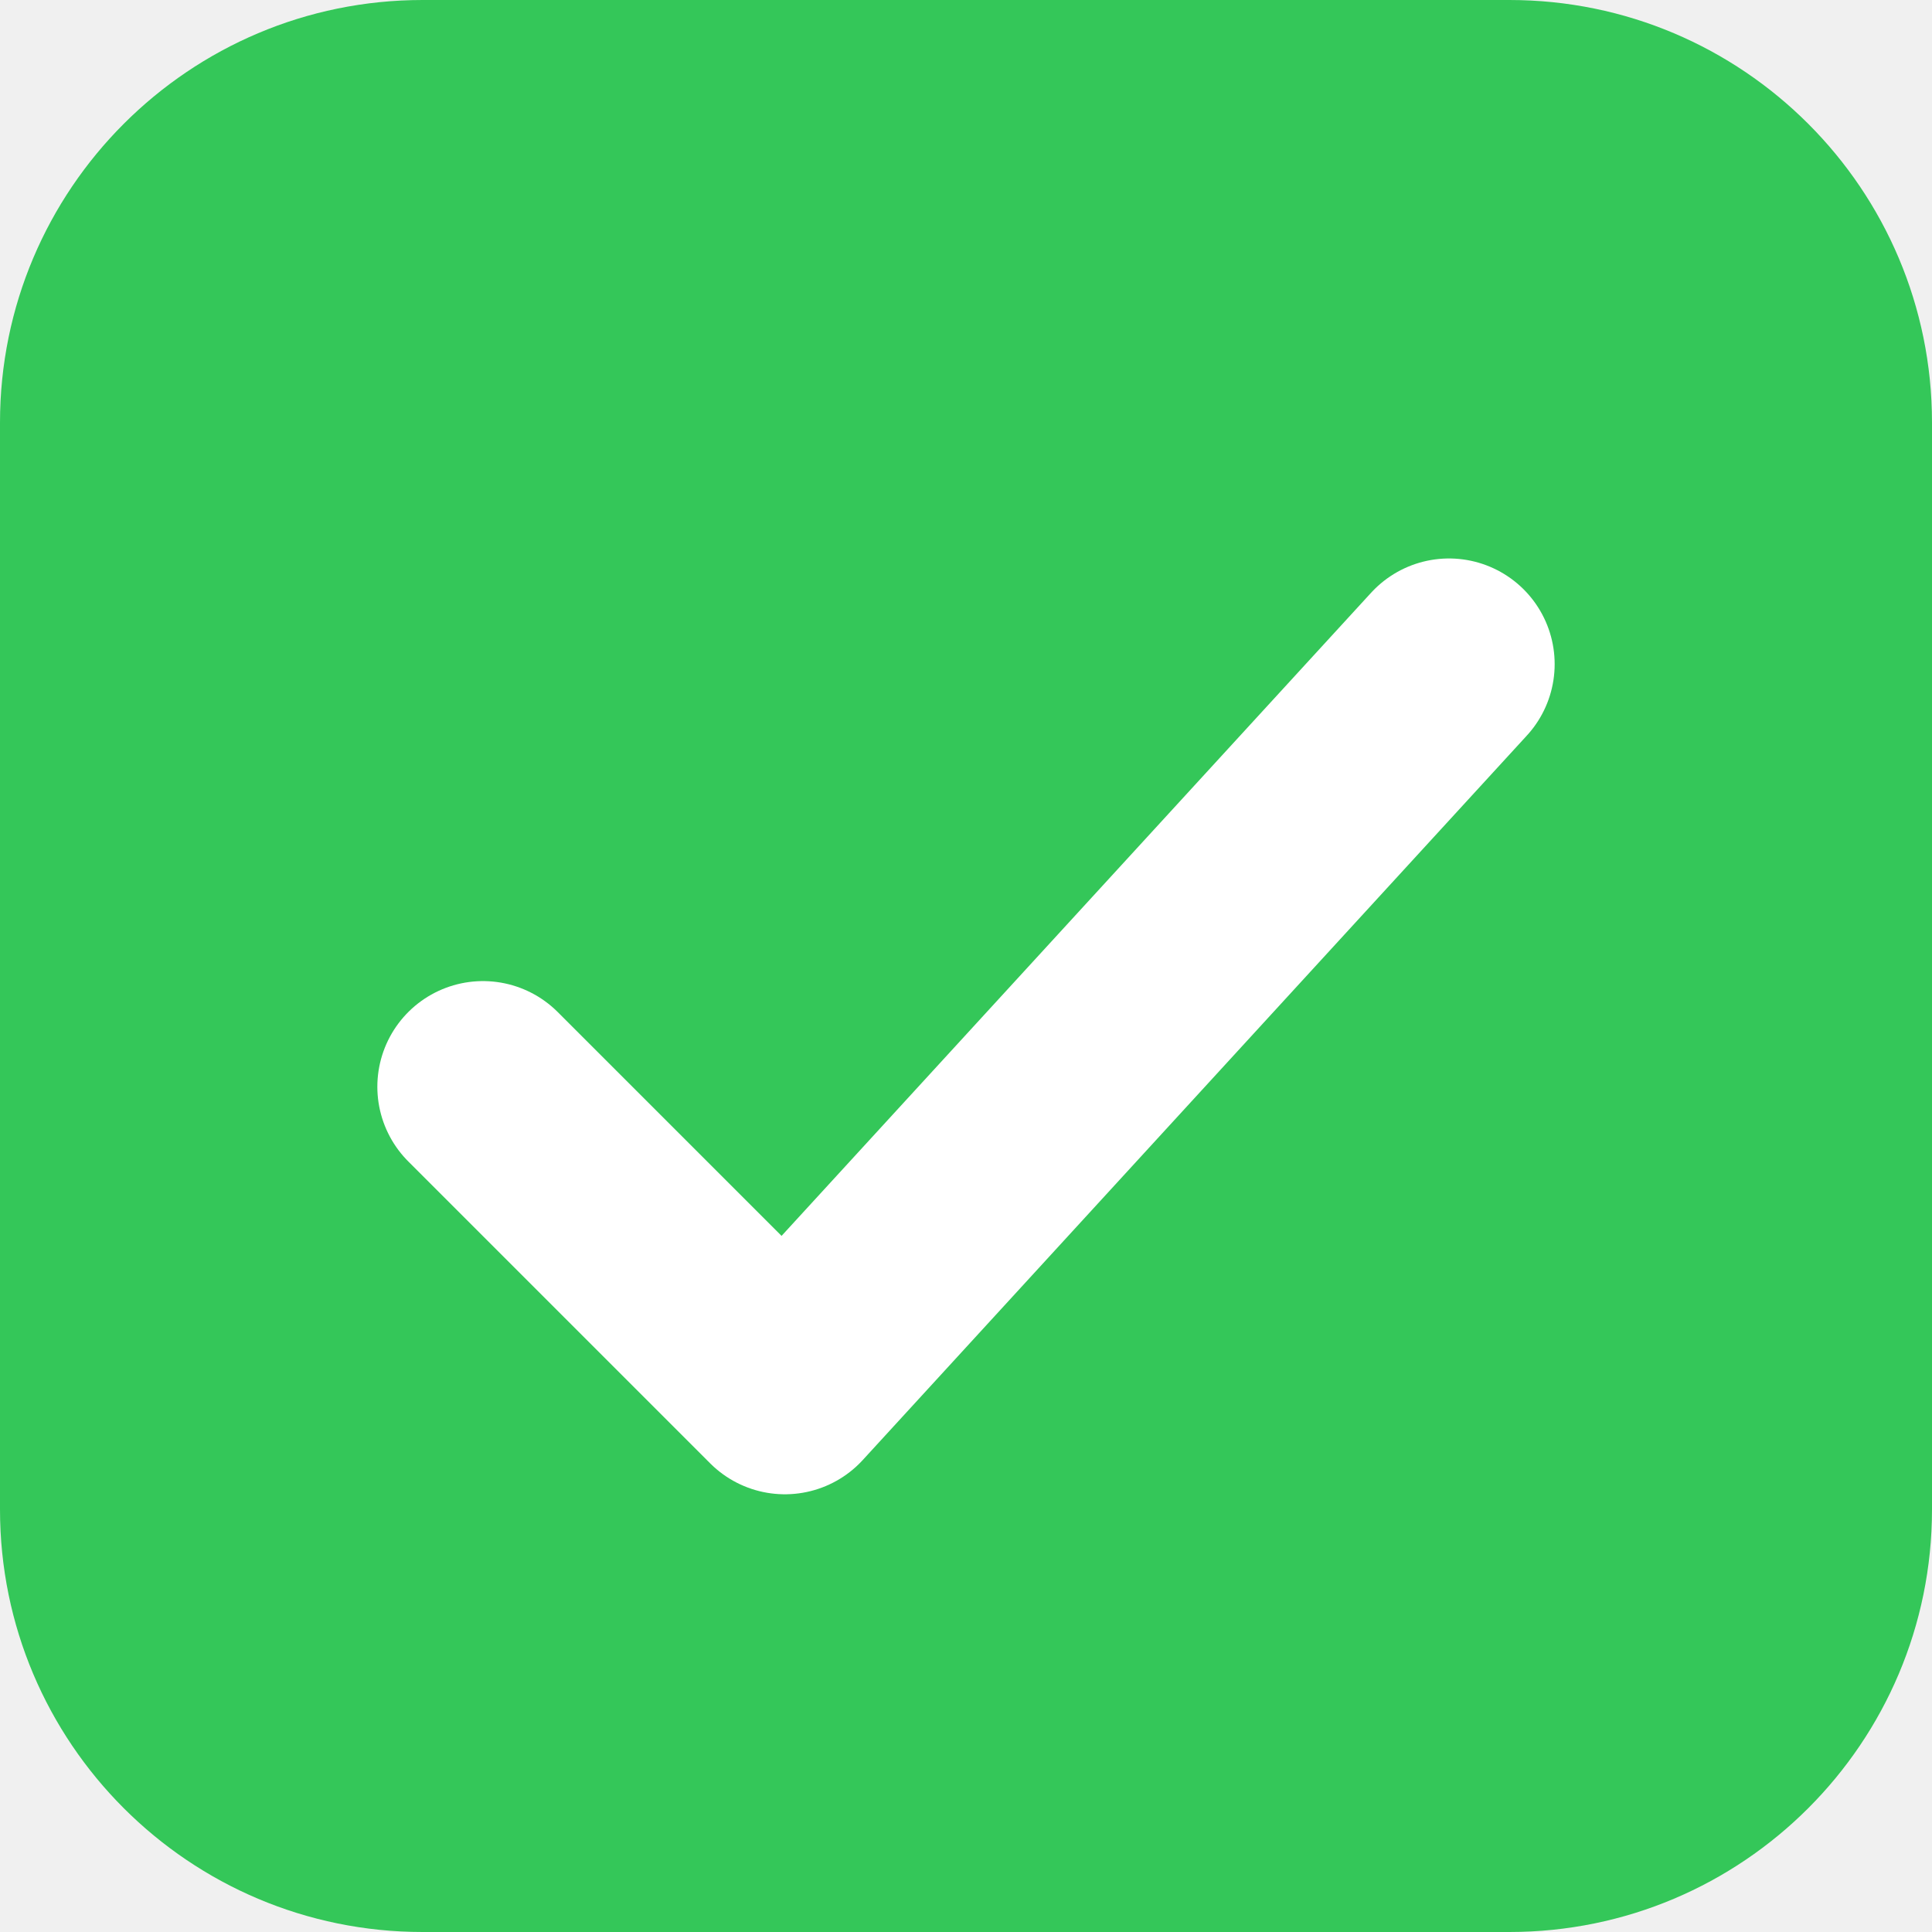
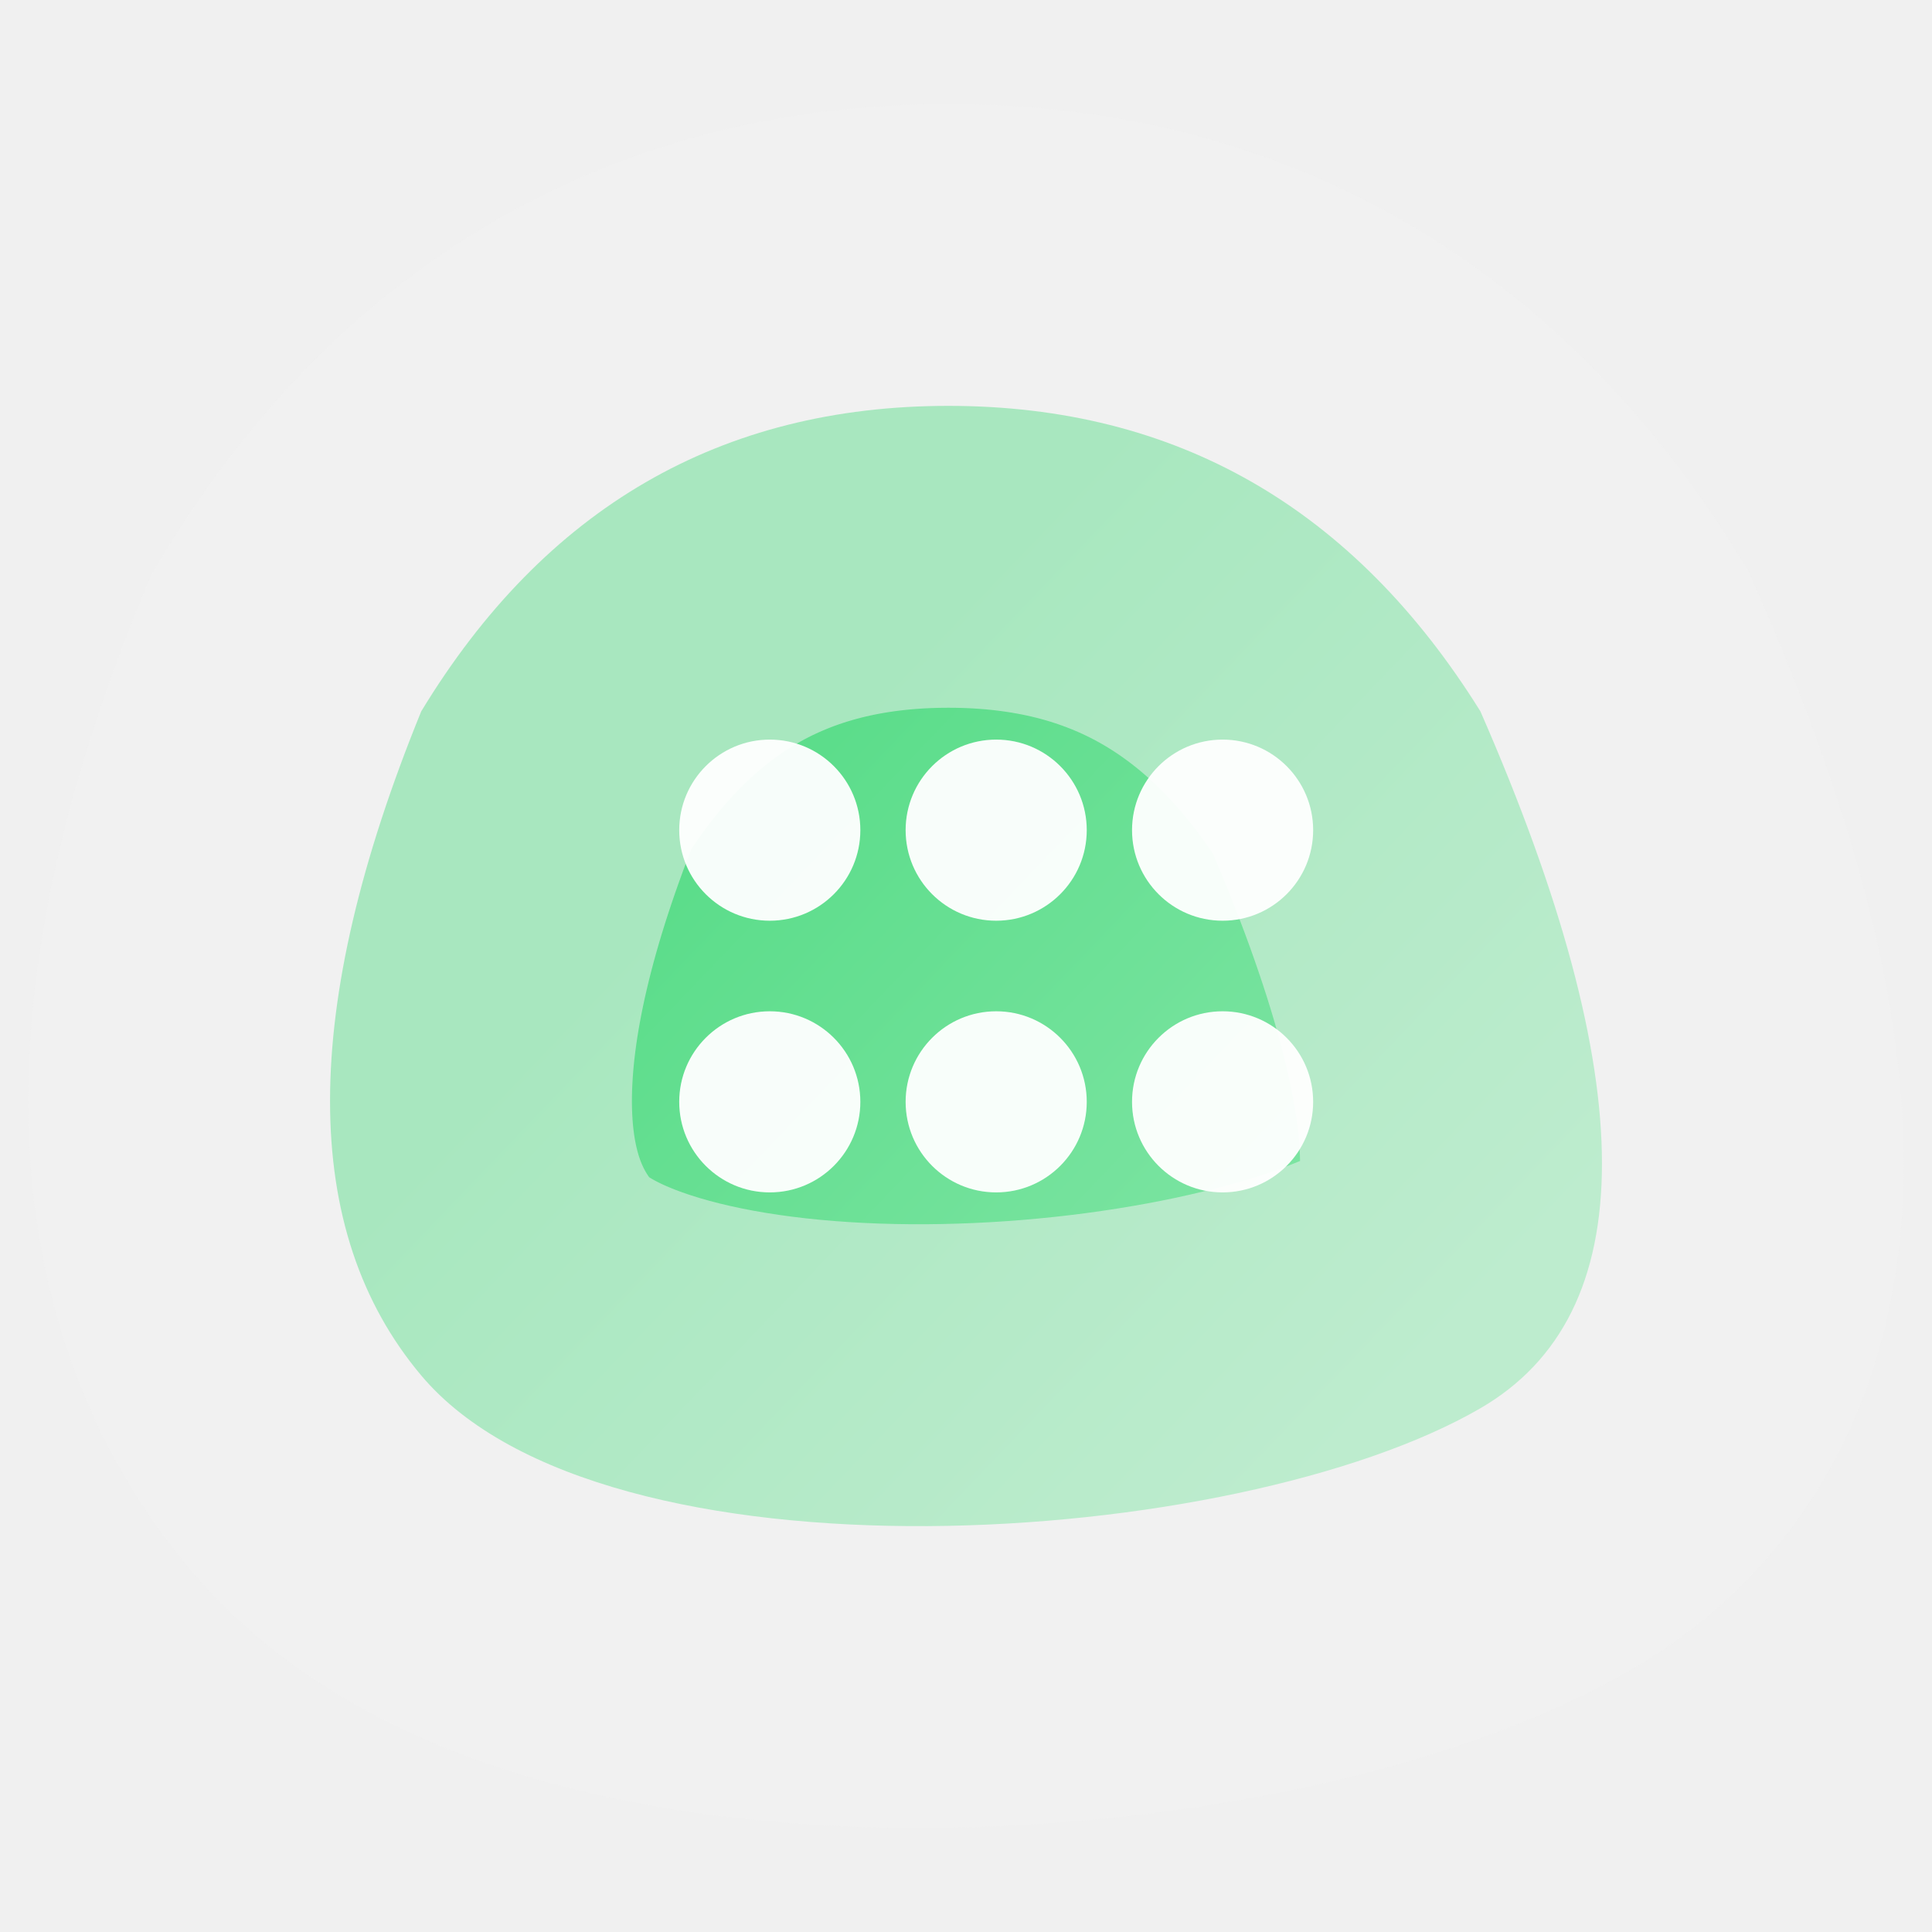
- <svg xmlns="http://www.w3.org/2000/svg" viewBox="0 0 32 32" width="32" height="32">
-   <rect width="32" height="32" rx="7" fill="#34c759" />
-   <polyline points="8,18 13,23 24,11" fill="none" stroke="#fff" stroke-width="3.5" stroke-linecap="round" stroke-linejoin="round" />
+ <svg xmlns="http://www.w3.org/2000/svg" viewBox="0 0 640 640" width="32" height="32">
+   <g transform="matrix(1 0 0 1 320 320)">
+     <linearGradient id="S3" gradientUnits="userSpaceOnUse" gradientTransform="matrix(1 0 0 1 -319.9987 -320.0002)" x1="259.78" y1="261.15" x2="463.85" y2="456.49">
+       <stop stop-color="#5CDD8B" />
+       <stop offset="1" stop-color="#86E6A9" />
+     </linearGradient>
+     <path style="stroke: rgb(242,242,242); stroke-opacity: 0.51; stroke-width: 200; stroke-linecap: round; stroke-linejoin: miter; stroke-miterlimit: 4; fill: url(#S3); fill-rule: nonzero; opacity: 1;" d="M 170.401 -84.36 C 224.091 38.38 224.091 115.34 170.401 146.5 C 89.851 193.24 -120.039 207.49 -180.459 135.64 C -220.739 87.74 -220.739 14.4 -180.459 -84.36 C -139.499 -151.82 -81.289 -185.55 -5.829 -185.55 C 69.641 -185.55 128.381 -151.82 170.401 -84.36 z" />
+   </g>
+   <circle cx="255" cy="275" r="30" fill="#fff" opacity="0.95" />
+   <circle cx="330" cy="275" r="30" fill="#fff" opacity="0.95" />
+   <circle cx="405" cy="275" r="30" fill="#fff" opacity="0.95" />
+   <circle cx="255" cy="365" r="30" fill="#fff" opacity="0.95" />
+   <circle cx="330" cy="365" r="30" fill="#fff" opacity="0.95" />
+   <circle cx="405" cy="365" r="30" fill="#fff" opacity="0.95" />
</svg>
